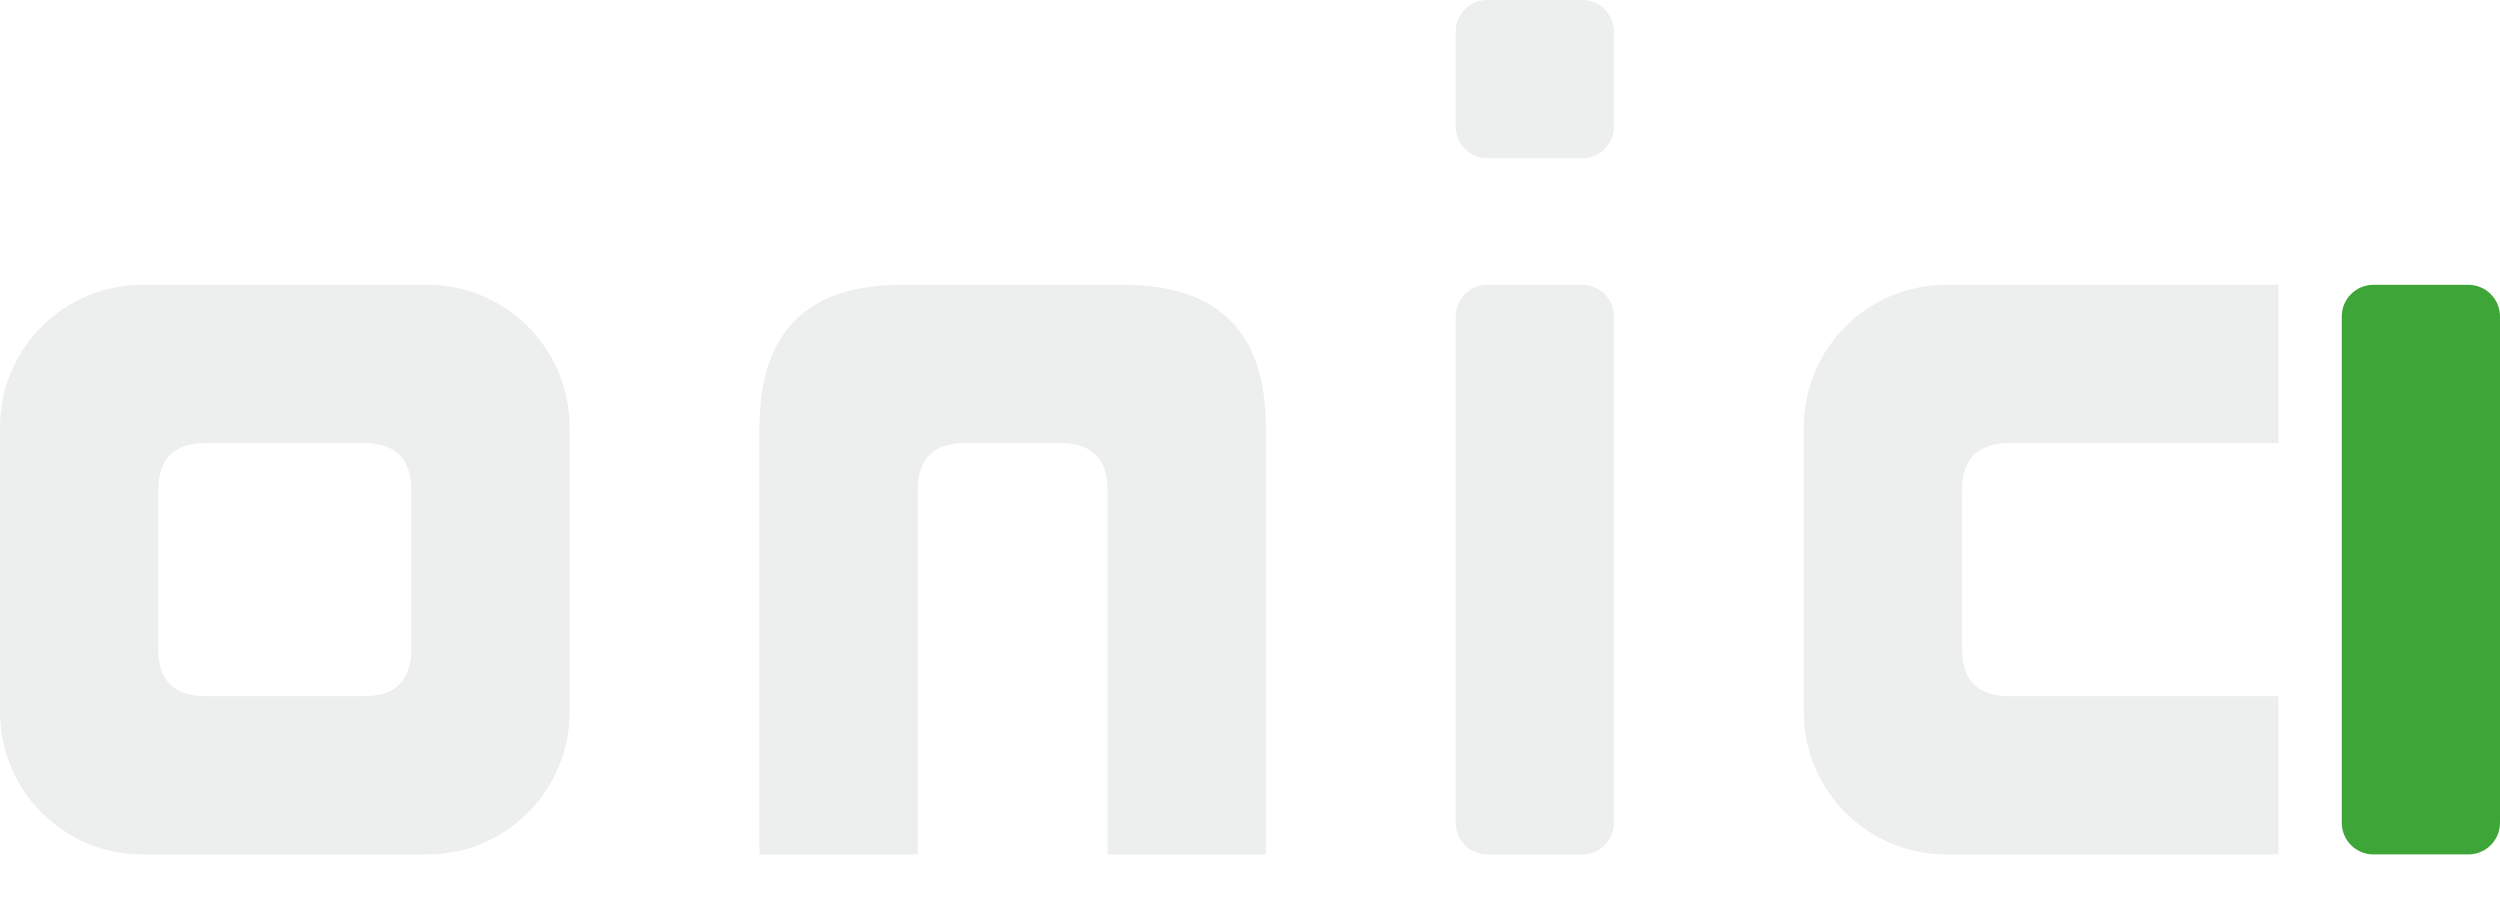
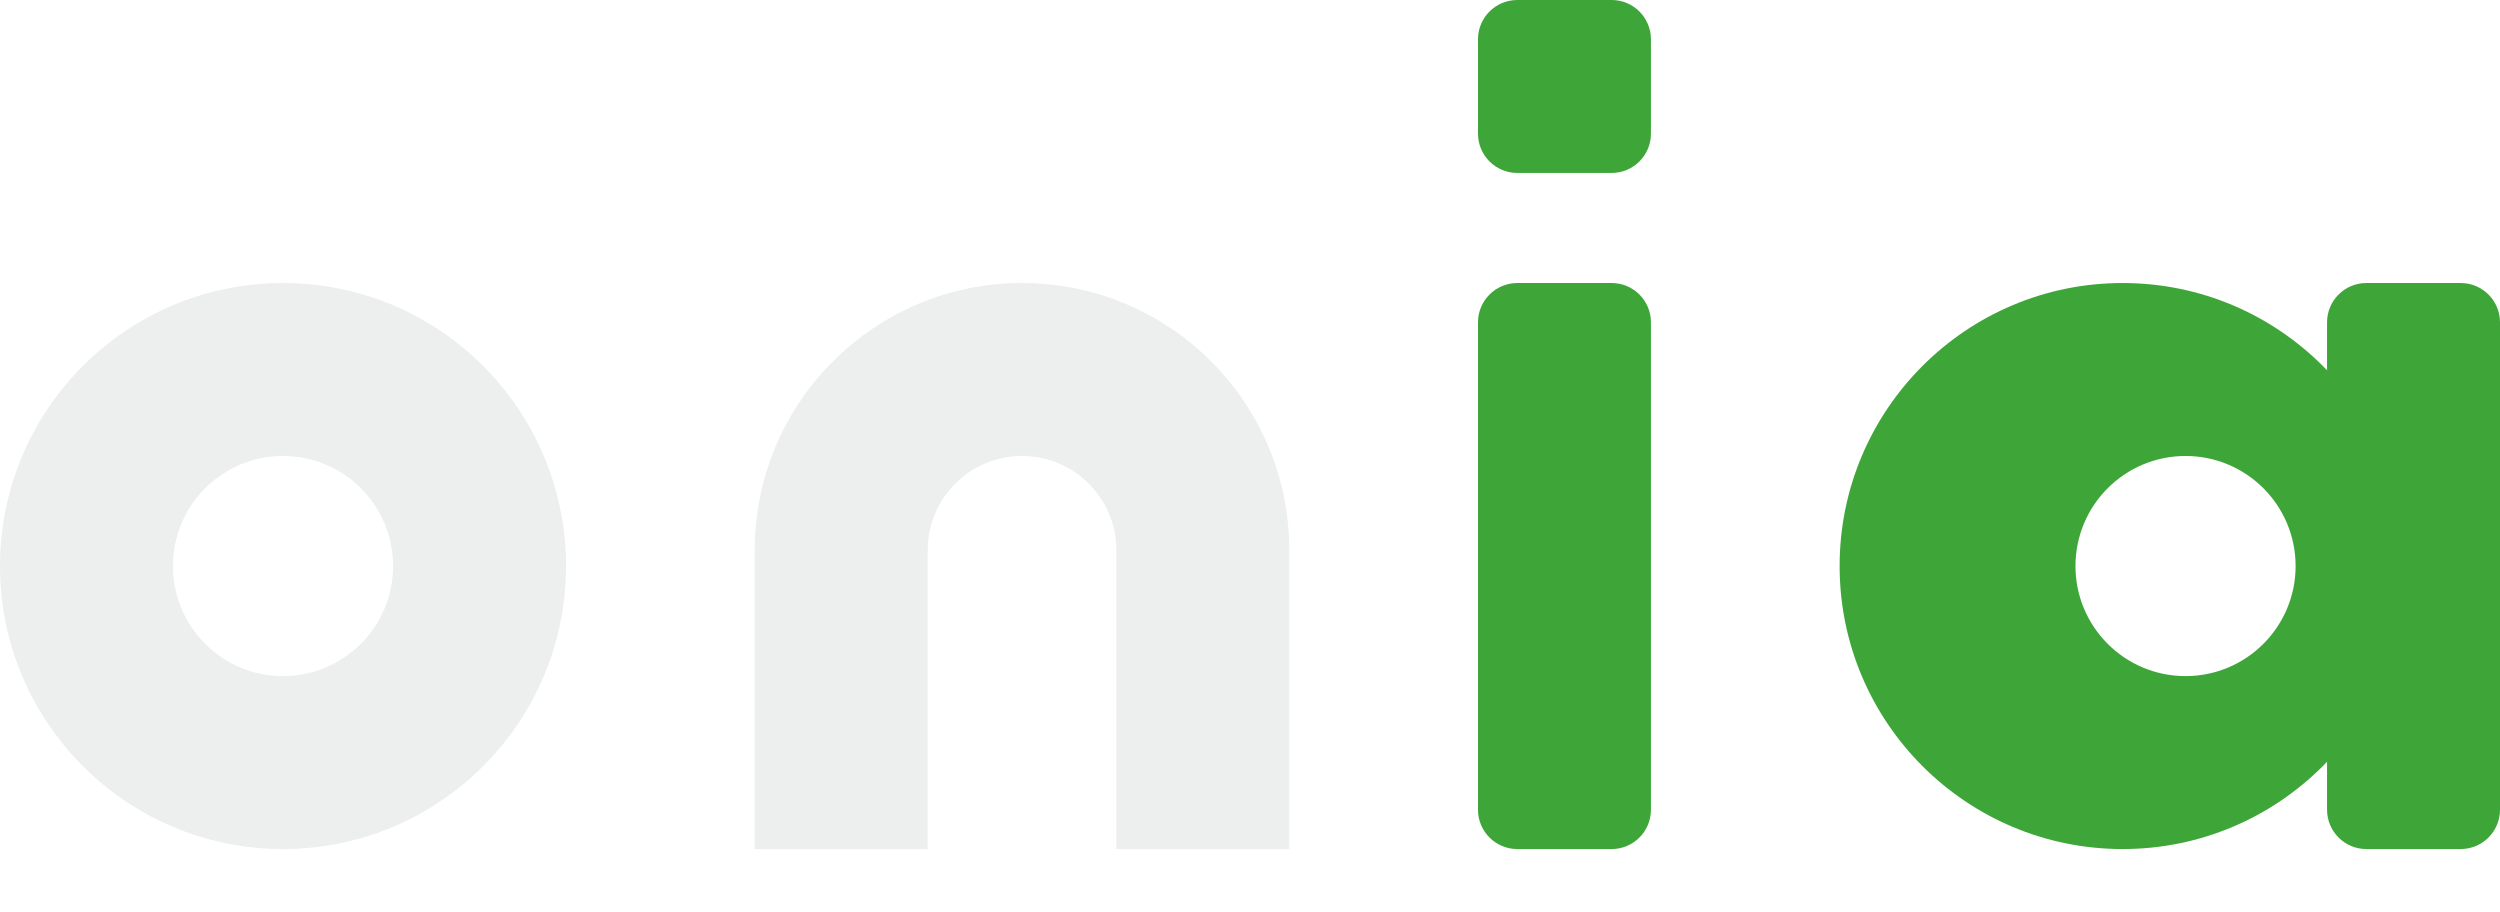
- <svg xmlns="http://www.w3.org/2000/svg" viewBox="0 0 316 116" role="img" aria-label="onia">
+ <svg xmlns="http://www.w3.org/2000/svg" viewBox="0 0 318 116" role="img" aria-label="onia">
  <g fill="#ECEFED">
-     <path fill-rule="evenodd" d="M18 36 H54 A18 18 0 0 1 72 54 V90 A18 18 0 0 1 54 108 H18 A18 18 0 0 1 0 90 V54 A18 18 0 0 1 18 36 Z M26 56 Q20 56 20 62 V82 Q20 88 26 88 H46 Q52 88 52 82 V62 Q52 56 46 56 Z" />
-     <path d="M96 108 V54 Q96 36 114 36 H142 Q160 36 160 54 V108 H140 V62 Q140 56 134 56 H122 Q116 56 116 62 V108 Z" />
-     <rect x="184" y="36" width="20" height="72" rx="4" />
-     <rect x="184" y="0" width="20" height="20" rx="4" />
-     <path d="M288 36 H246 A18 18 0 0 0 228 54 V90 A18 18 0 0 0 246 108 H288 V88 H254 Q248 88 248 82 V62 Q248 56 254 56 H288 Z" />
+     <path fill-rule="evenodd" d="M72 72 A36 36 0 1 1 0 72 A36 36 0 1 1 72 72 Z M50 72 A14 14 0 1 0 22 72 A14 14 0 1 0 50 72 Z" />
+     <path d="M96 108 V70 A34 34 0 0 1 164 70 V108 H142 V70 A12 12 0 0 0 118 70 V108 Z" />
  </g>
-   <rect x="296" y="36" width="20" height="72" rx="4" fill="#3EA639" />
+   <g fill="#3EA639">
+     <rect x="188" y="36" width="22" height="72" rx="5" />
+     <rect x="188" y="0" width="22" height="22" rx="5" />
+     <path fill-rule="evenodd" d="M306 72 A36 36 0 1 1 234 72 A36 36 0 1 1 306 72 Z M292 72 A14 14 0 1 0 264 72 A14 14 0 1 0 292 72 Z" />
+     <rect x="296" y="36" width="22" height="72" rx="5" />
+   </g>
</svg>
